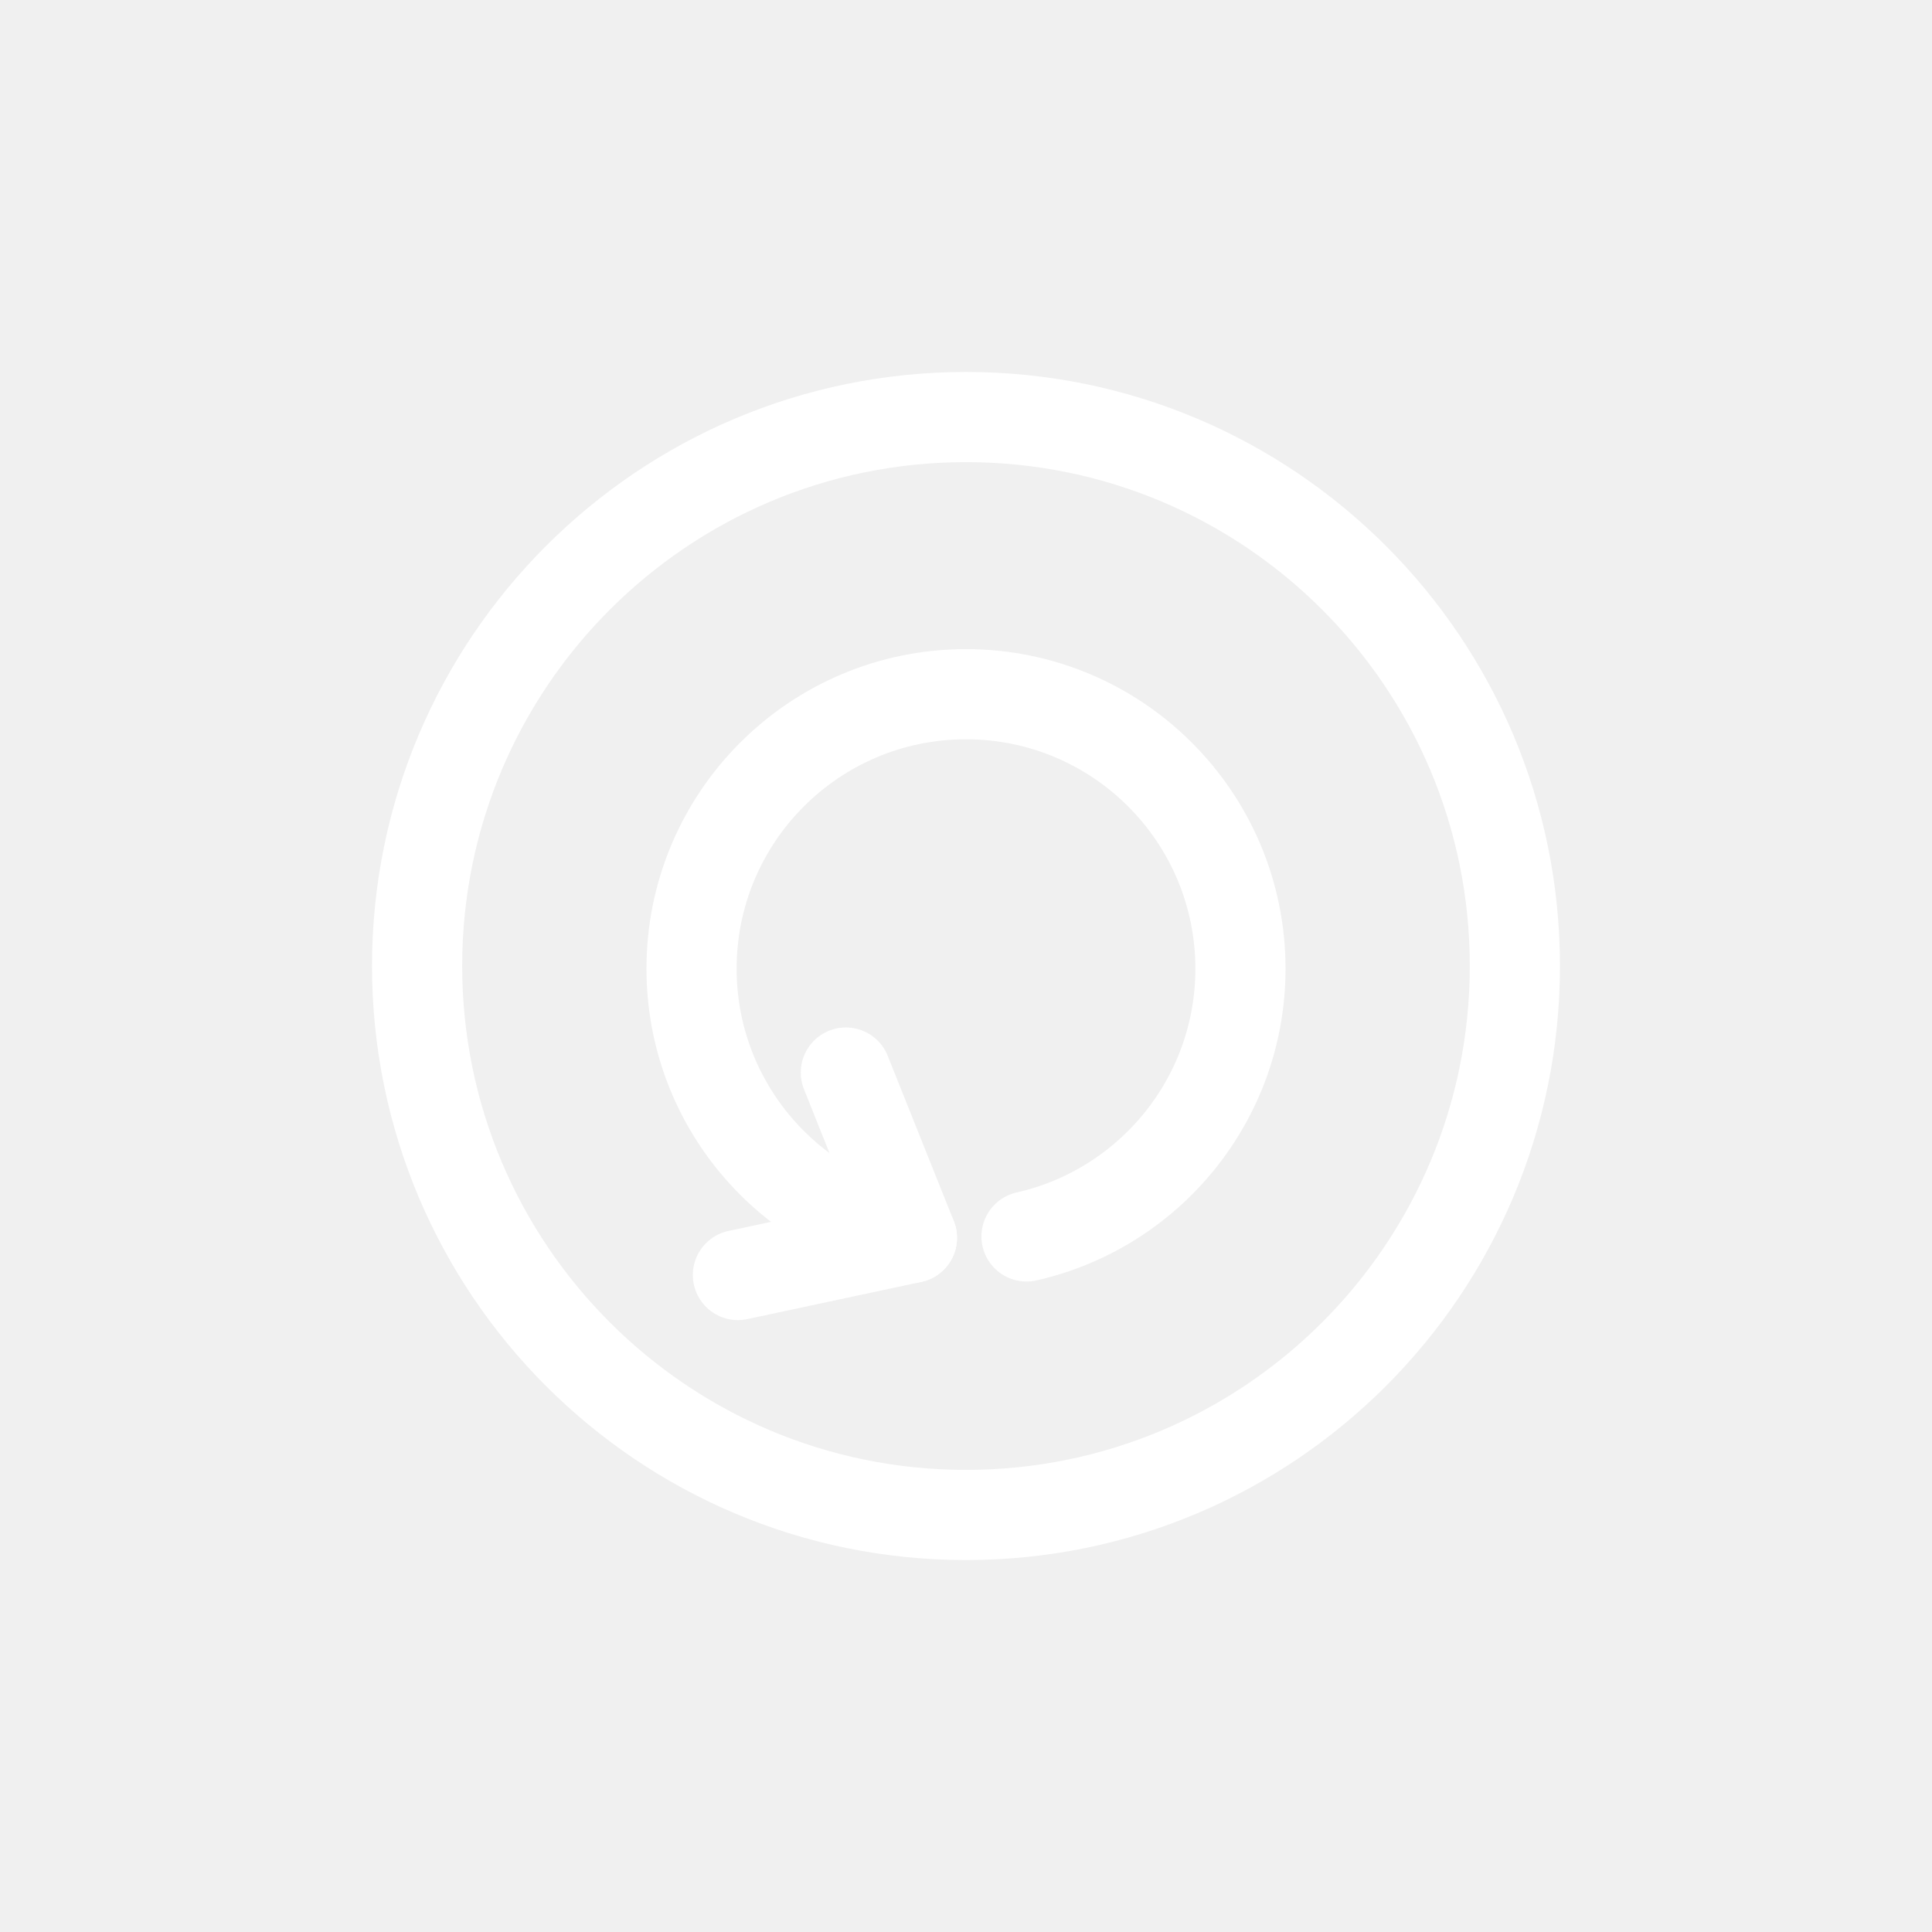
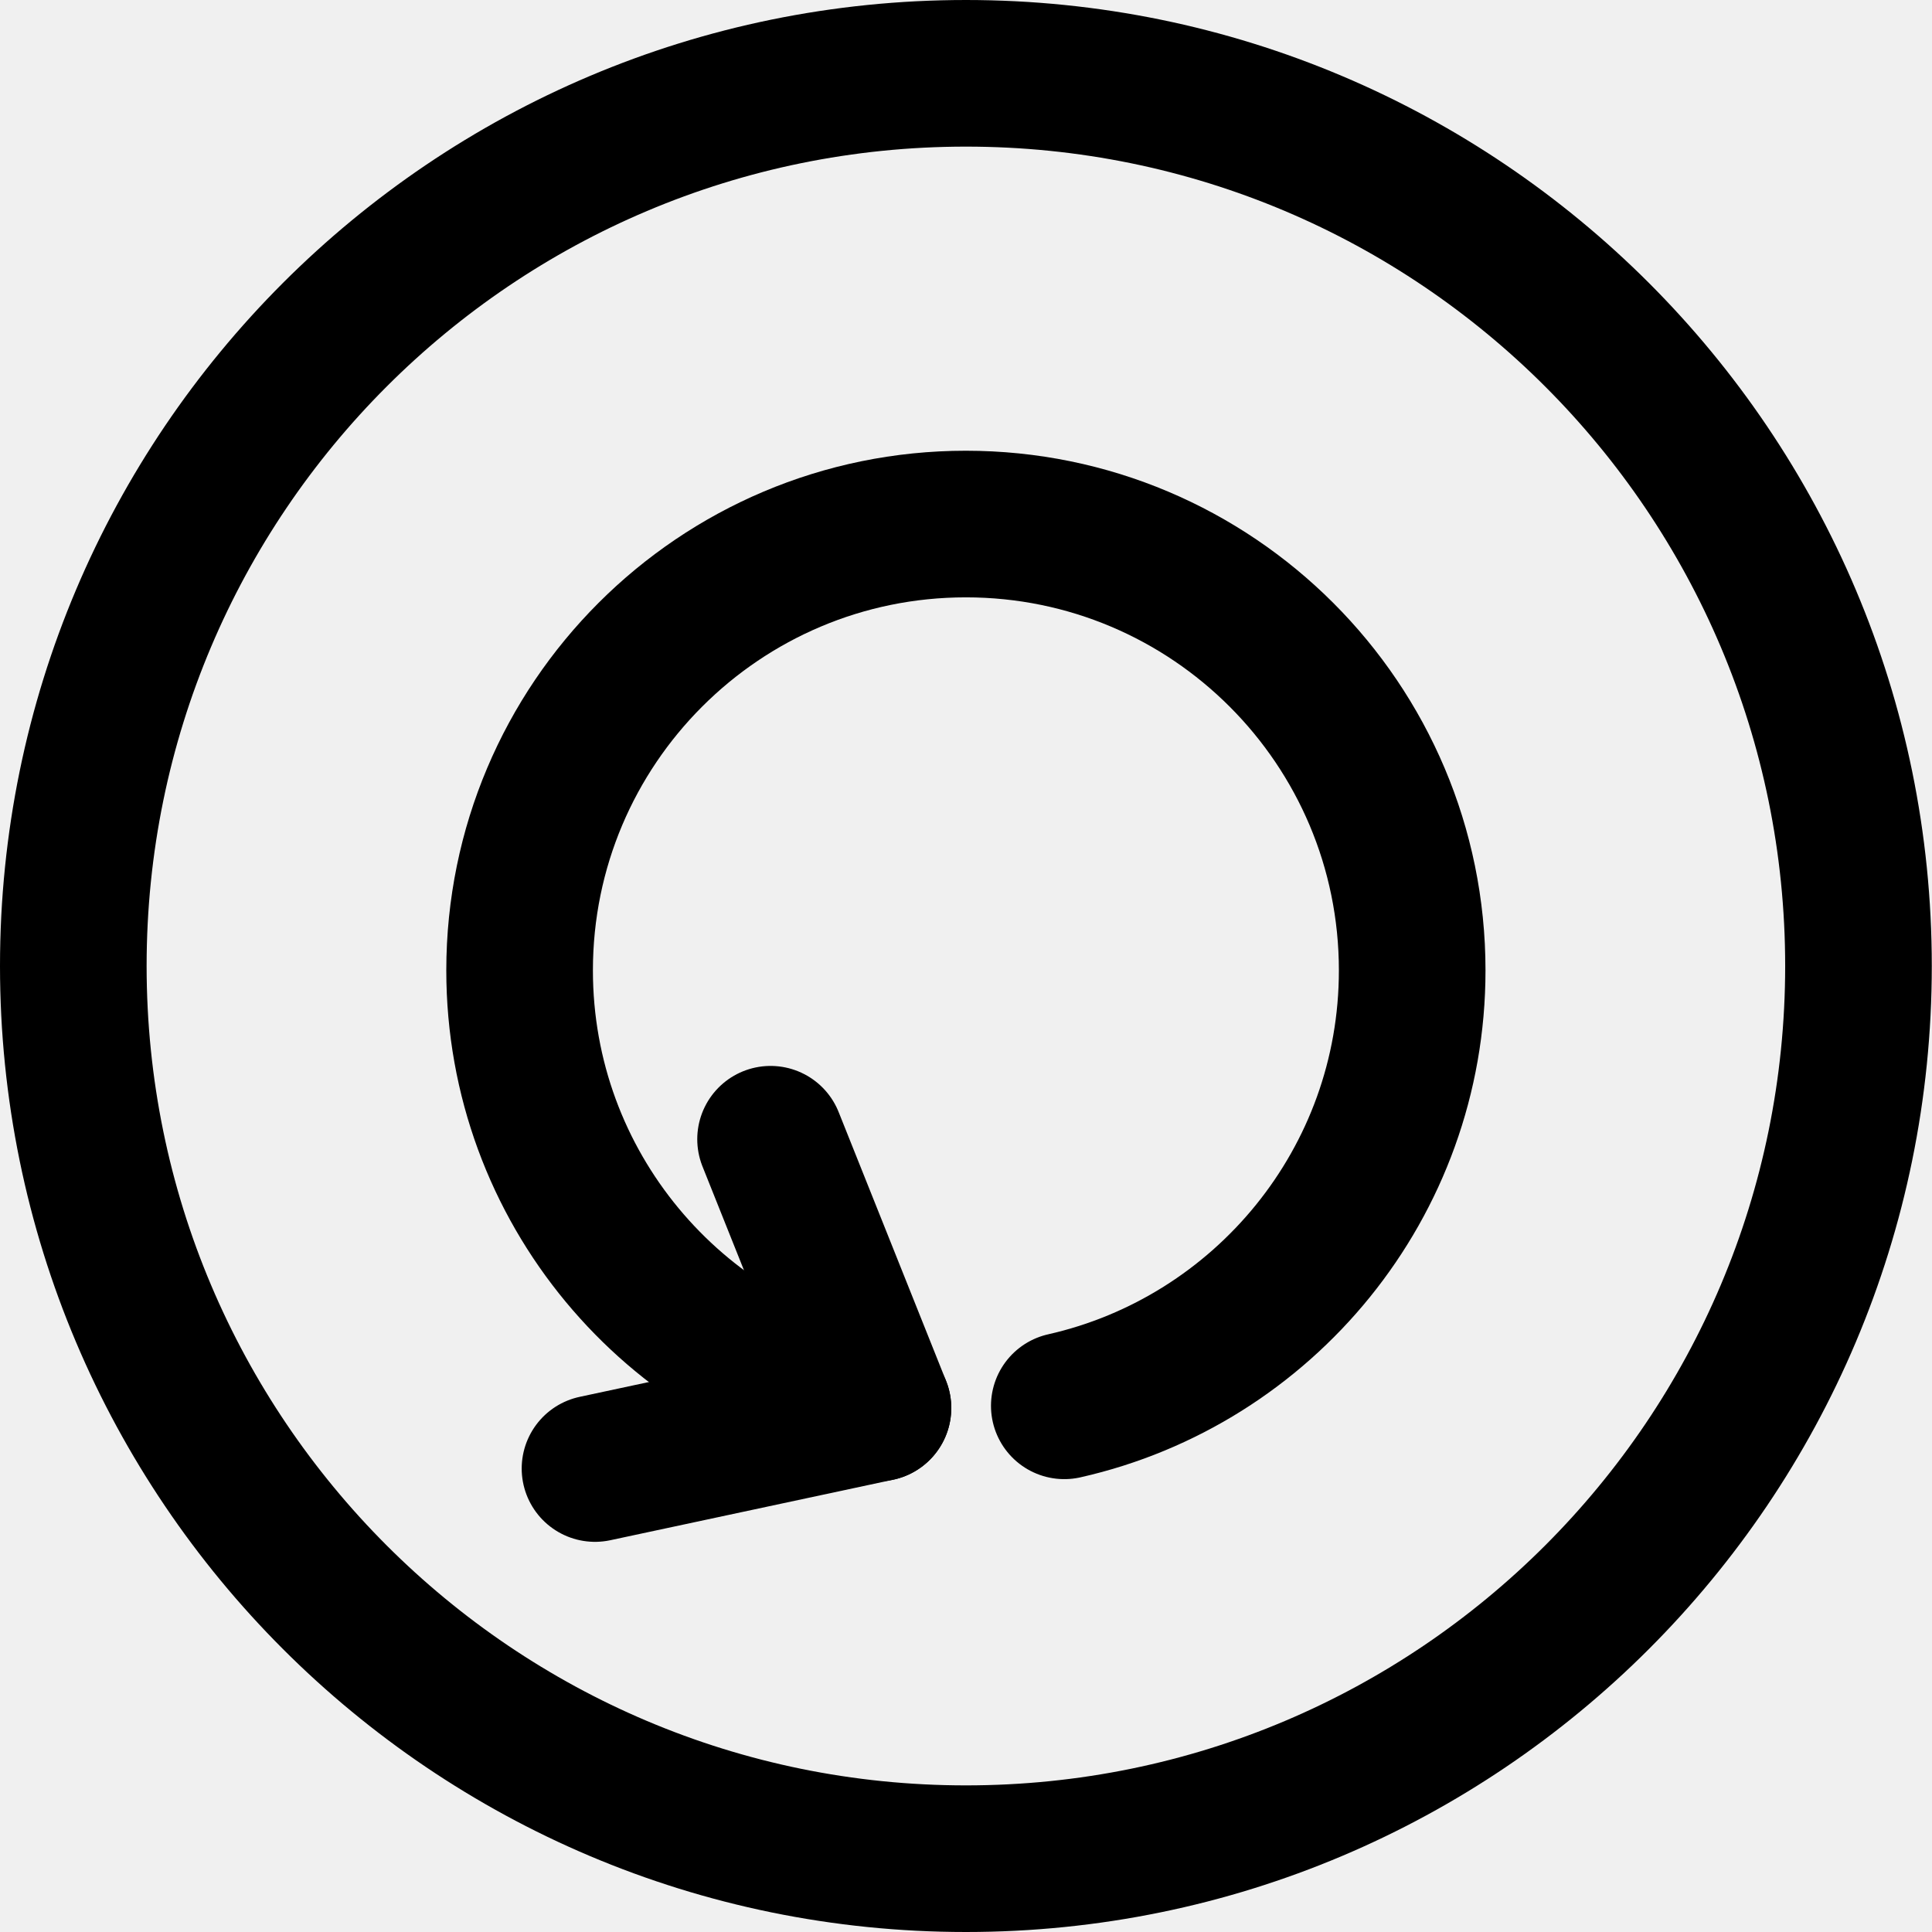
- <svg xmlns="http://www.w3.org/2000/svg" version="1.1" id="Icon" width="75" height="75" viewBox="0 0 75 75" overflow="visible" enable-background="new 0 0 75 75" xml:space="preserve">
-   <path fill="none" stroke="#FFFFFF" stroke-width="3.5" d="M37.5,16.19c11.769,0,21.307,9.543,21.307,21.308  c0,11.768-9.538,21.313-21.307,21.313c-11.769,0-21.308-9.545-21.308-21.313C16.193,25.733,25.732,16.19,37.5,16.19z" />
-   <path fill="none" stroke="#FFFFFF" stroke-width="3.5" stroke-linecap="round" d="M35.401,48.052  c-4.879-0.975-8.555-5.282-8.555-10.447c0-5.884,4.769-10.656,10.653-10.656c5.885,0,10.655,4.772,10.655,10.656  c0,5.075-3.551,9.323-8.305,10.394" />
-   <polyline fill="none" stroke="#FFFFFF" stroke-width="3.5" stroke-linecap="round" stroke-linejoin="round" points="32.836,41.636   35.401,48.052 28.646,49.496 " />
+ <svg xmlns="http://www.w3.org/2000/svg" version="1.1" id="Icon" width="46.115" height="46.121" viewBox="0 0 46.115 46.121" overflow="visible" enable-background="new 0 0 46.115 46.121" xml:space="preserve">
+   <path fill="none" stroke="#000000" stroke-width="3.5" d="M23.059,1.75c11.77,0,21.307,9.543,21.307,21.309  c0,11.768-9.537,21.312-21.307,21.312S1.75,34.826,1.75,23.059C1.751,11.293,11.29,1.75,23.059,1.75z" />
+   <path fill="none" stroke="#000000" stroke-width="3.5" stroke-linecap="round" d="M20.959,33.612  c-4.879-0.975-8.555-5.282-8.555-10.446c0-5.885,4.77-10.656,10.653-10.656c5.885,0,10.655,4.771,10.655,10.656  c0,5.074-3.551,9.322-8.305,10.394" />
+   <polyline fill="none" stroke="#000000" stroke-width="3.5" stroke-linecap="round" stroke-linejoin="round" points="18.395,27.196   20.959,33.612 14.204,35.057 " />
</svg>
